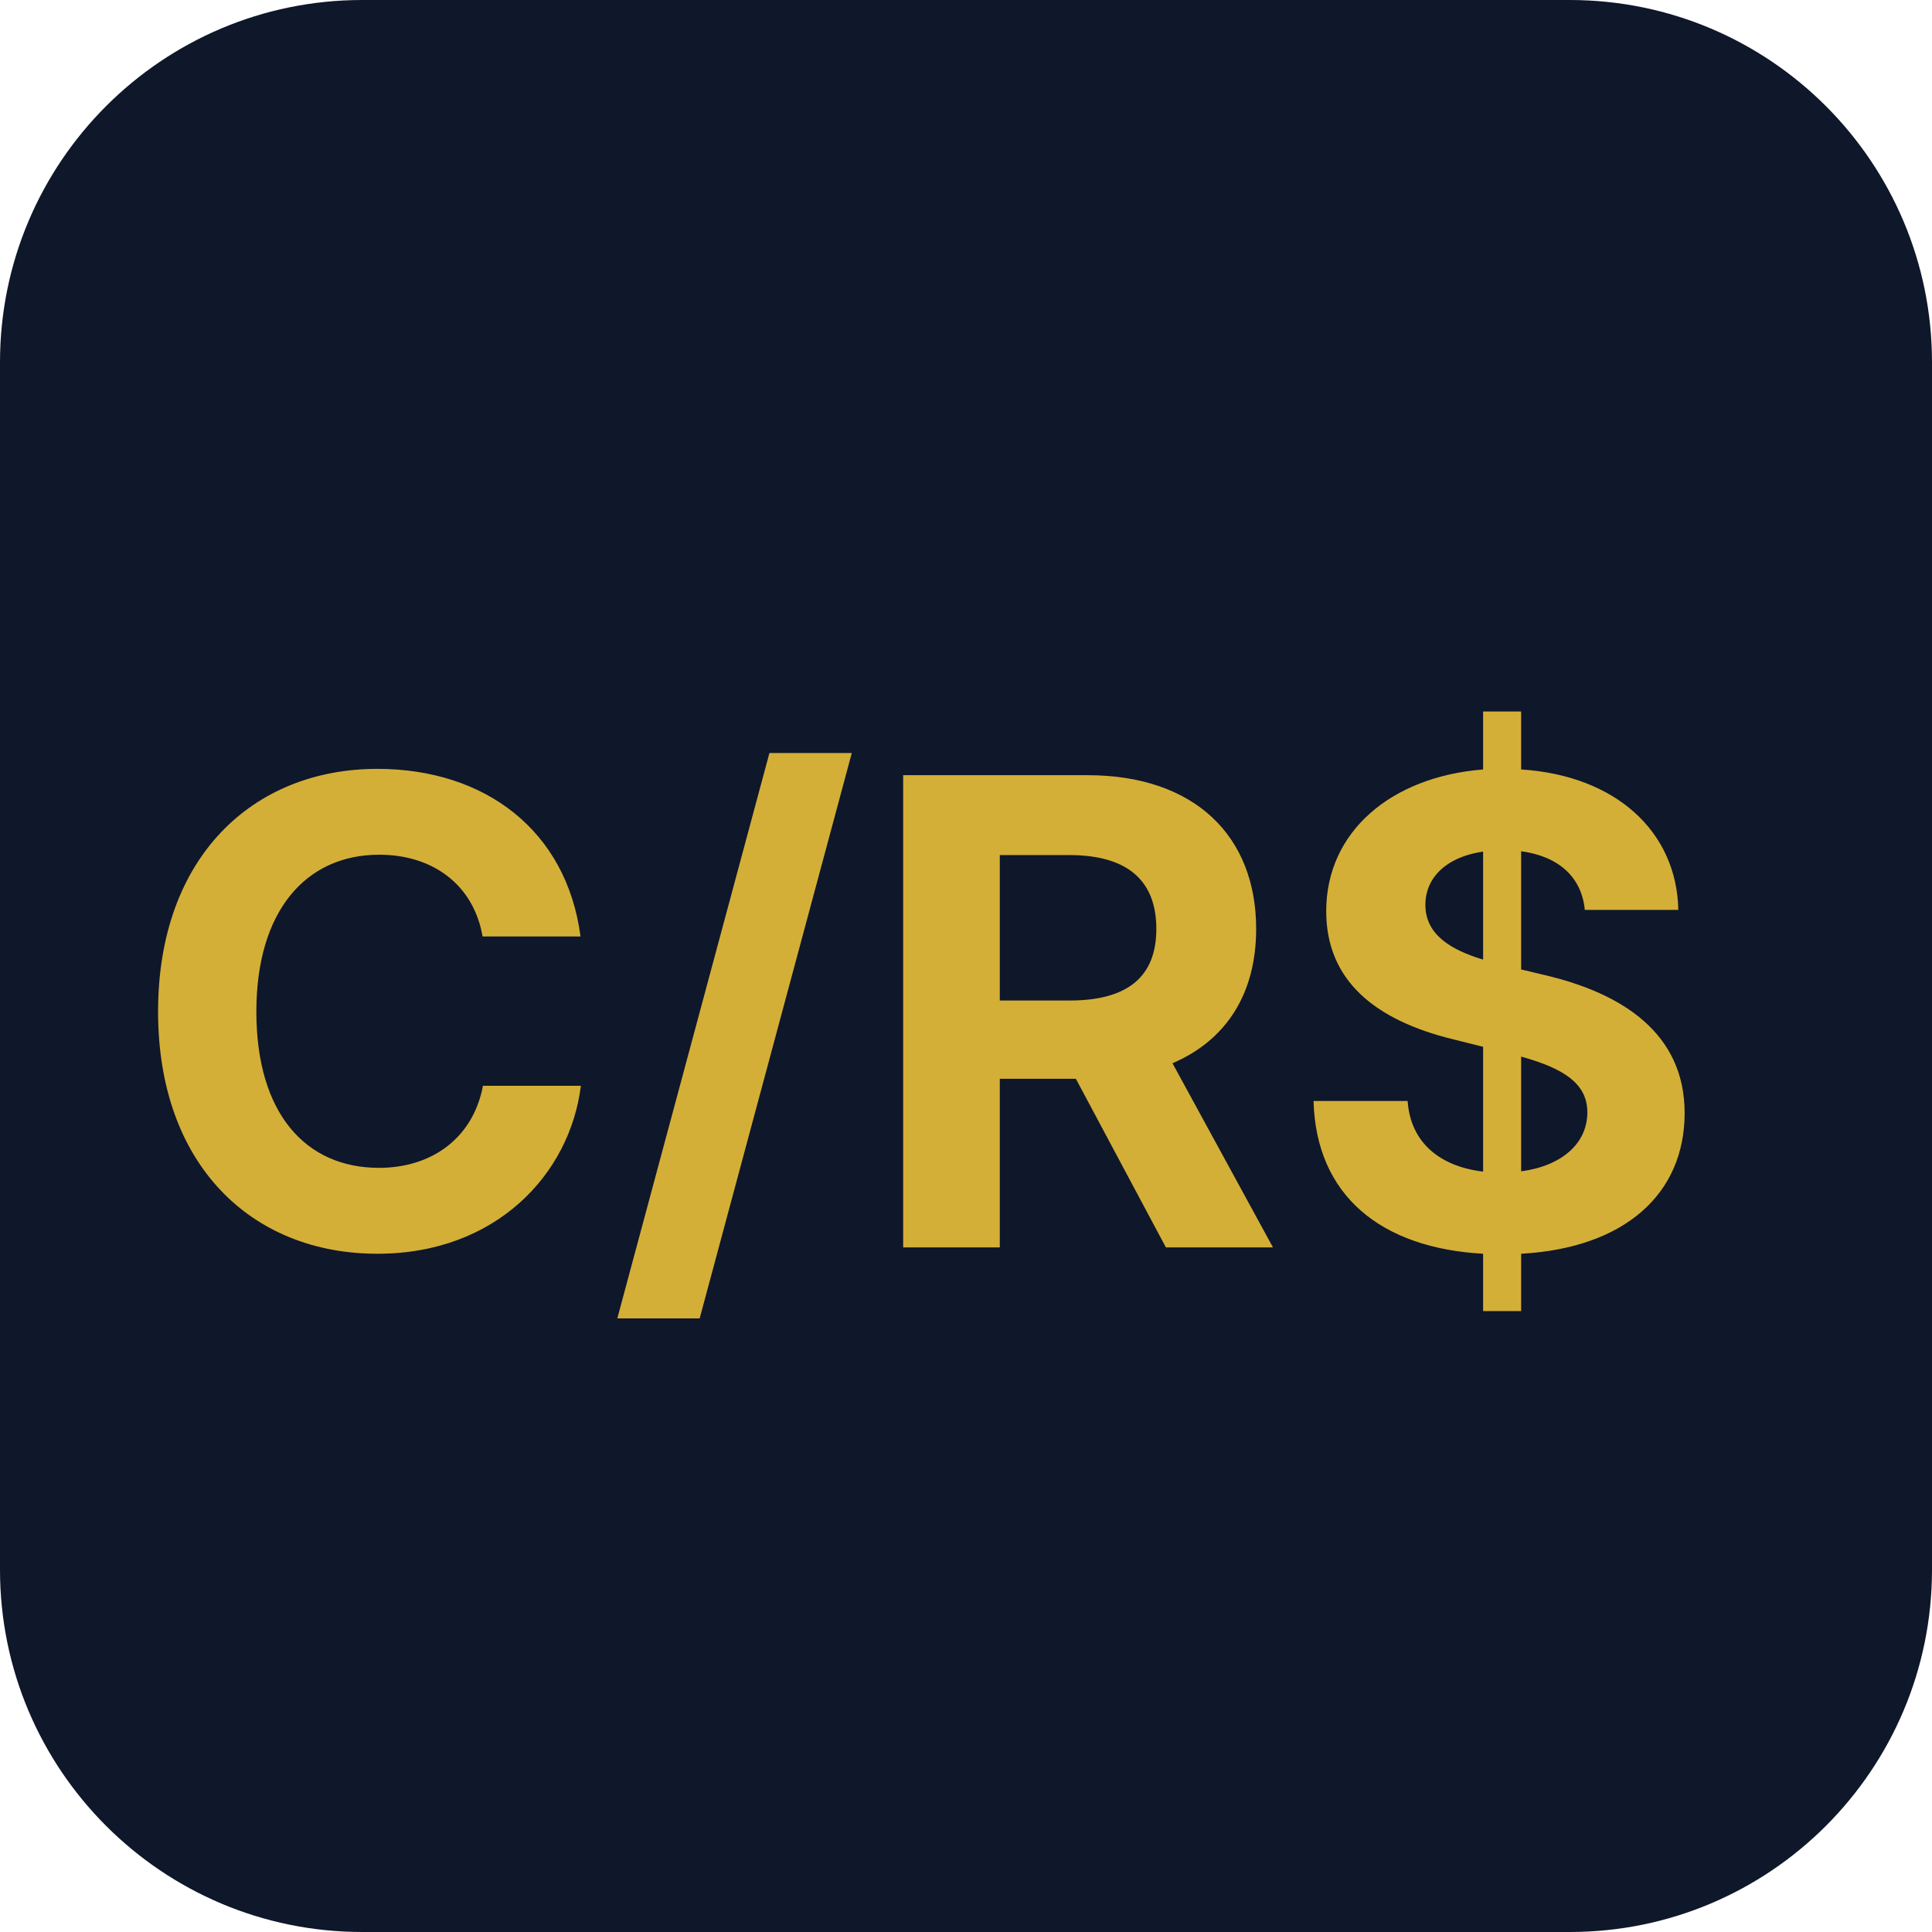
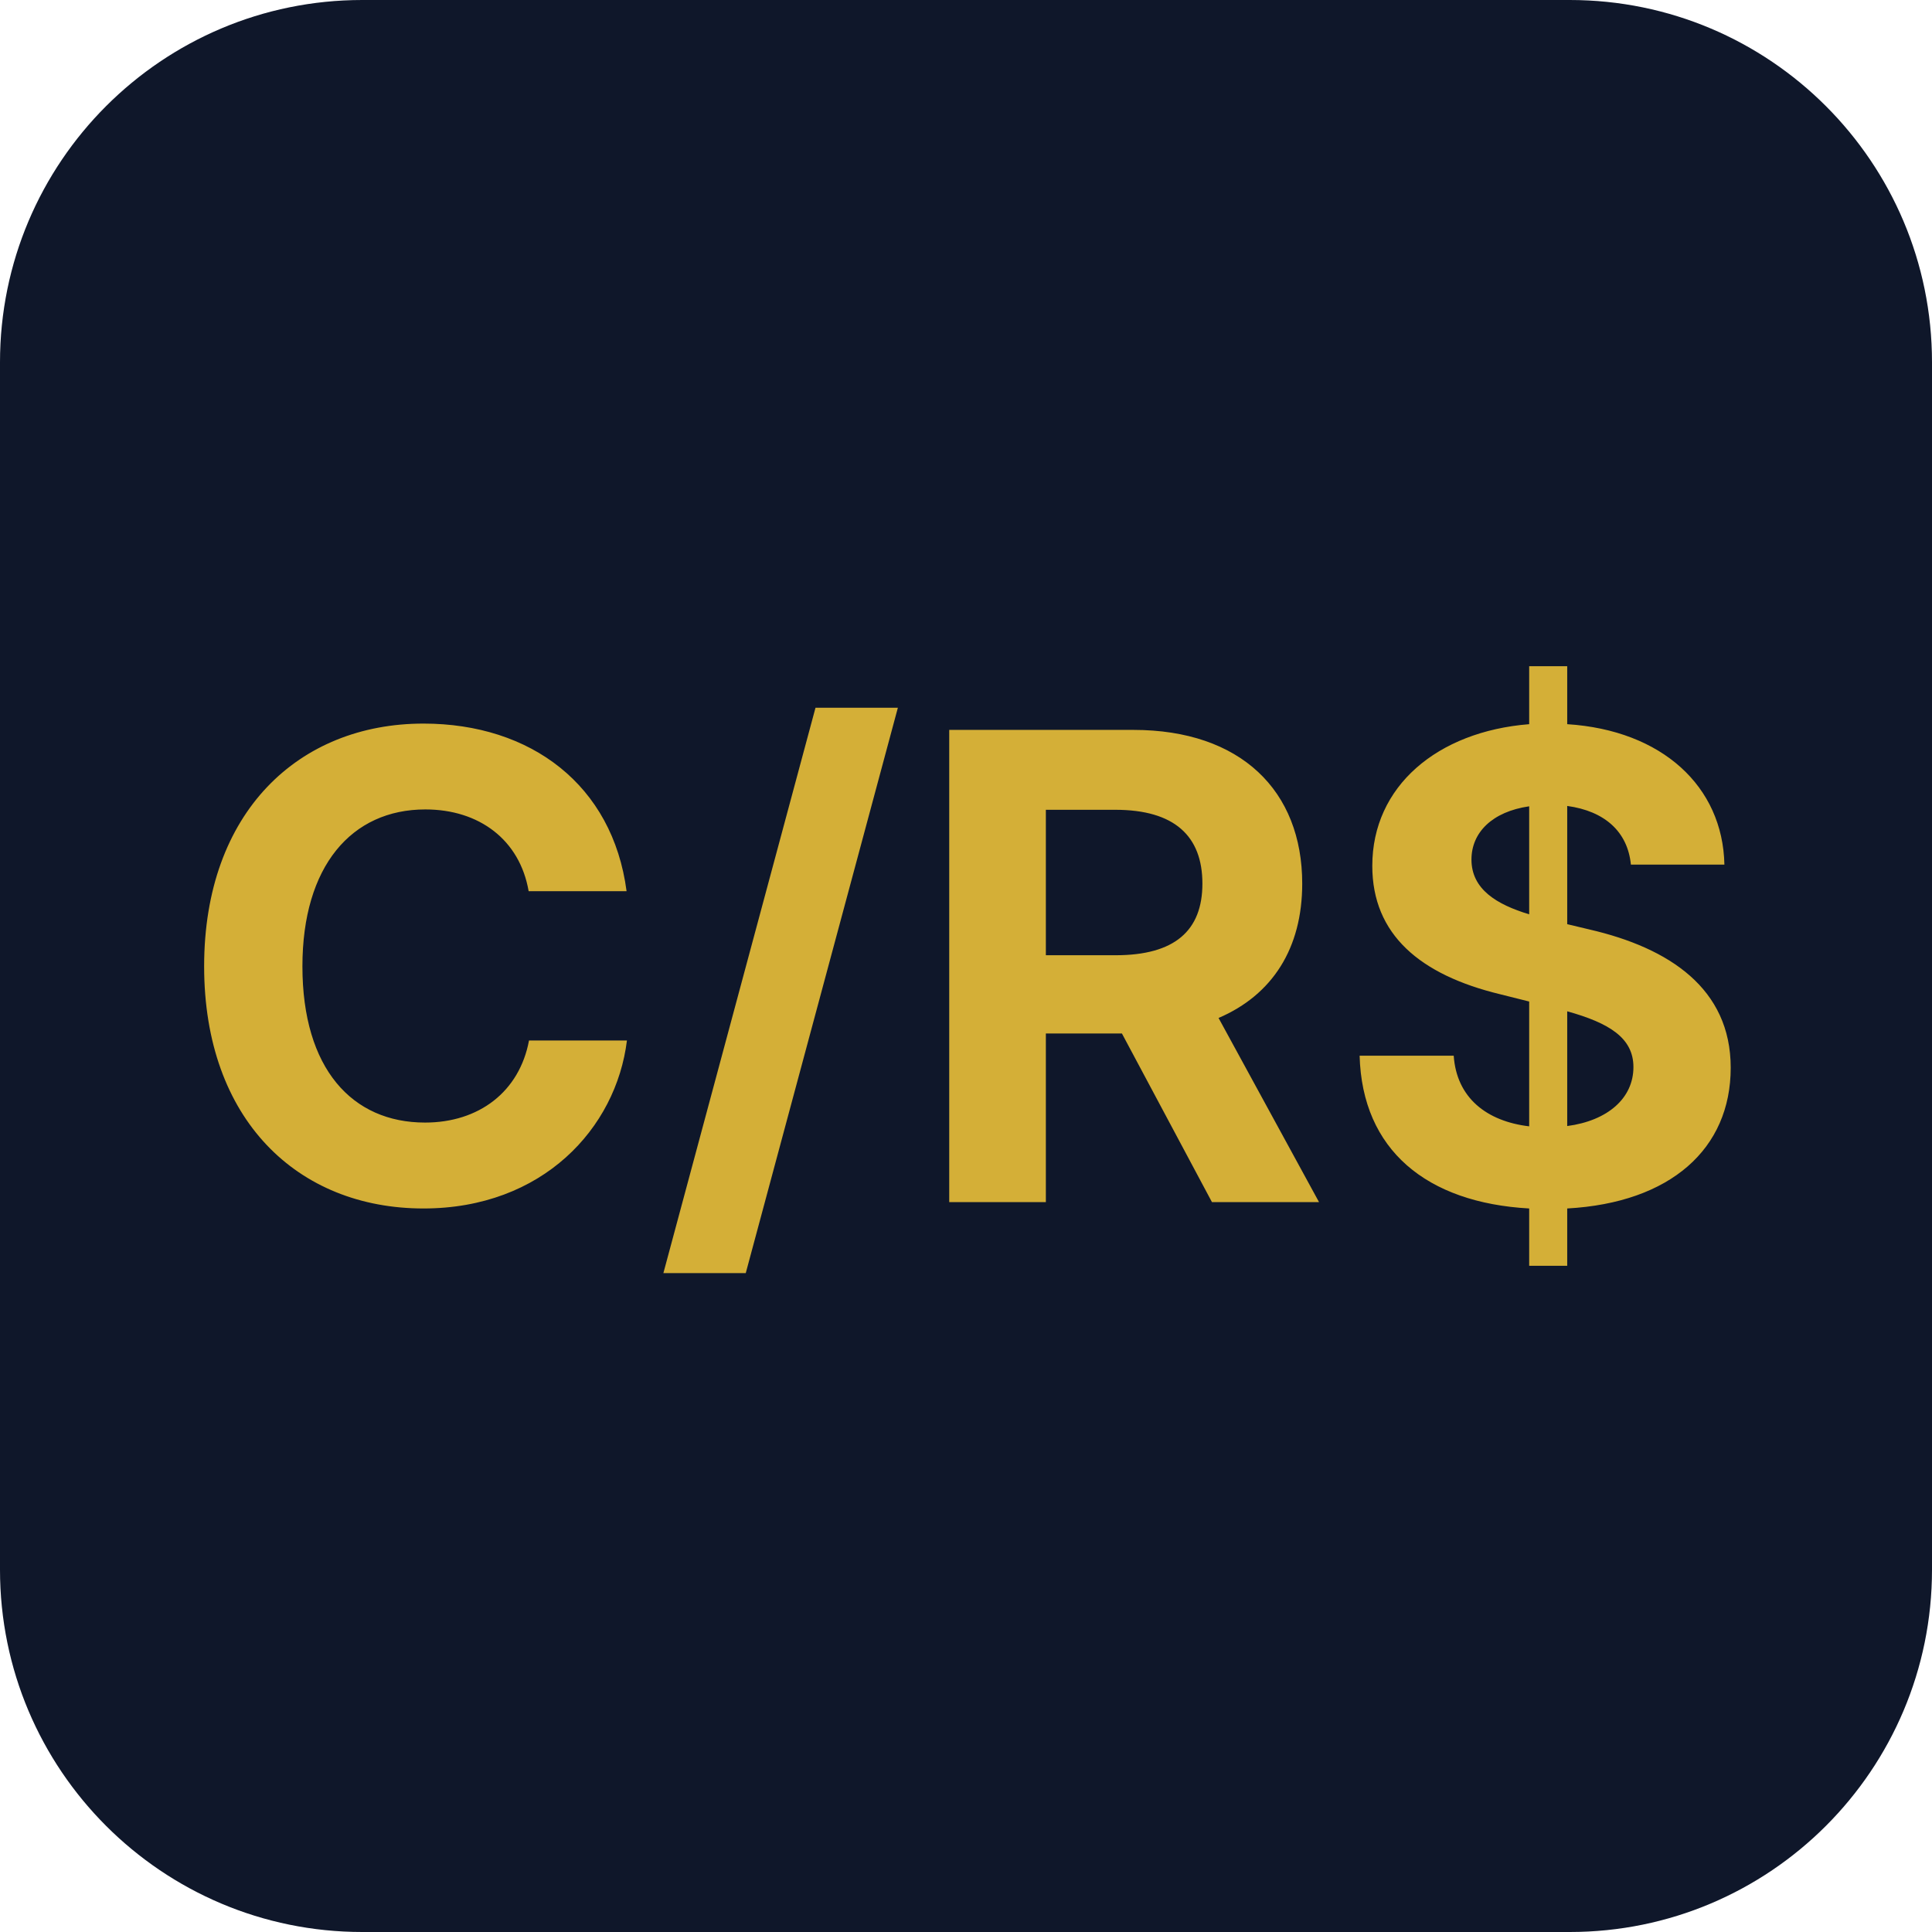
<svg xmlns="http://www.w3.org/2000/svg" viewBox="0 0 512 512">
  <rect width="512" height="512" rx="96" fill="#0f172a" />
-   <text x="34" y="268" dominant-baseline="central" text-anchor="start" font-family="system-ui, -apple-system, BlinkMacSystemFont, 'Segoe UI', sans-serif" font-size="172" font-weight="700" fill="#d4af37">C/R$</text>
+   <text x="256" y="256" dominant-baseline="central" text-anchor="middle" font-family="system-ui, -apple-system, BlinkMacSystemFont, 'Segoe UI', sans-serif" font-size="172" font-weight="700" fill="#d4af37">C/R$</text>
</svg>
